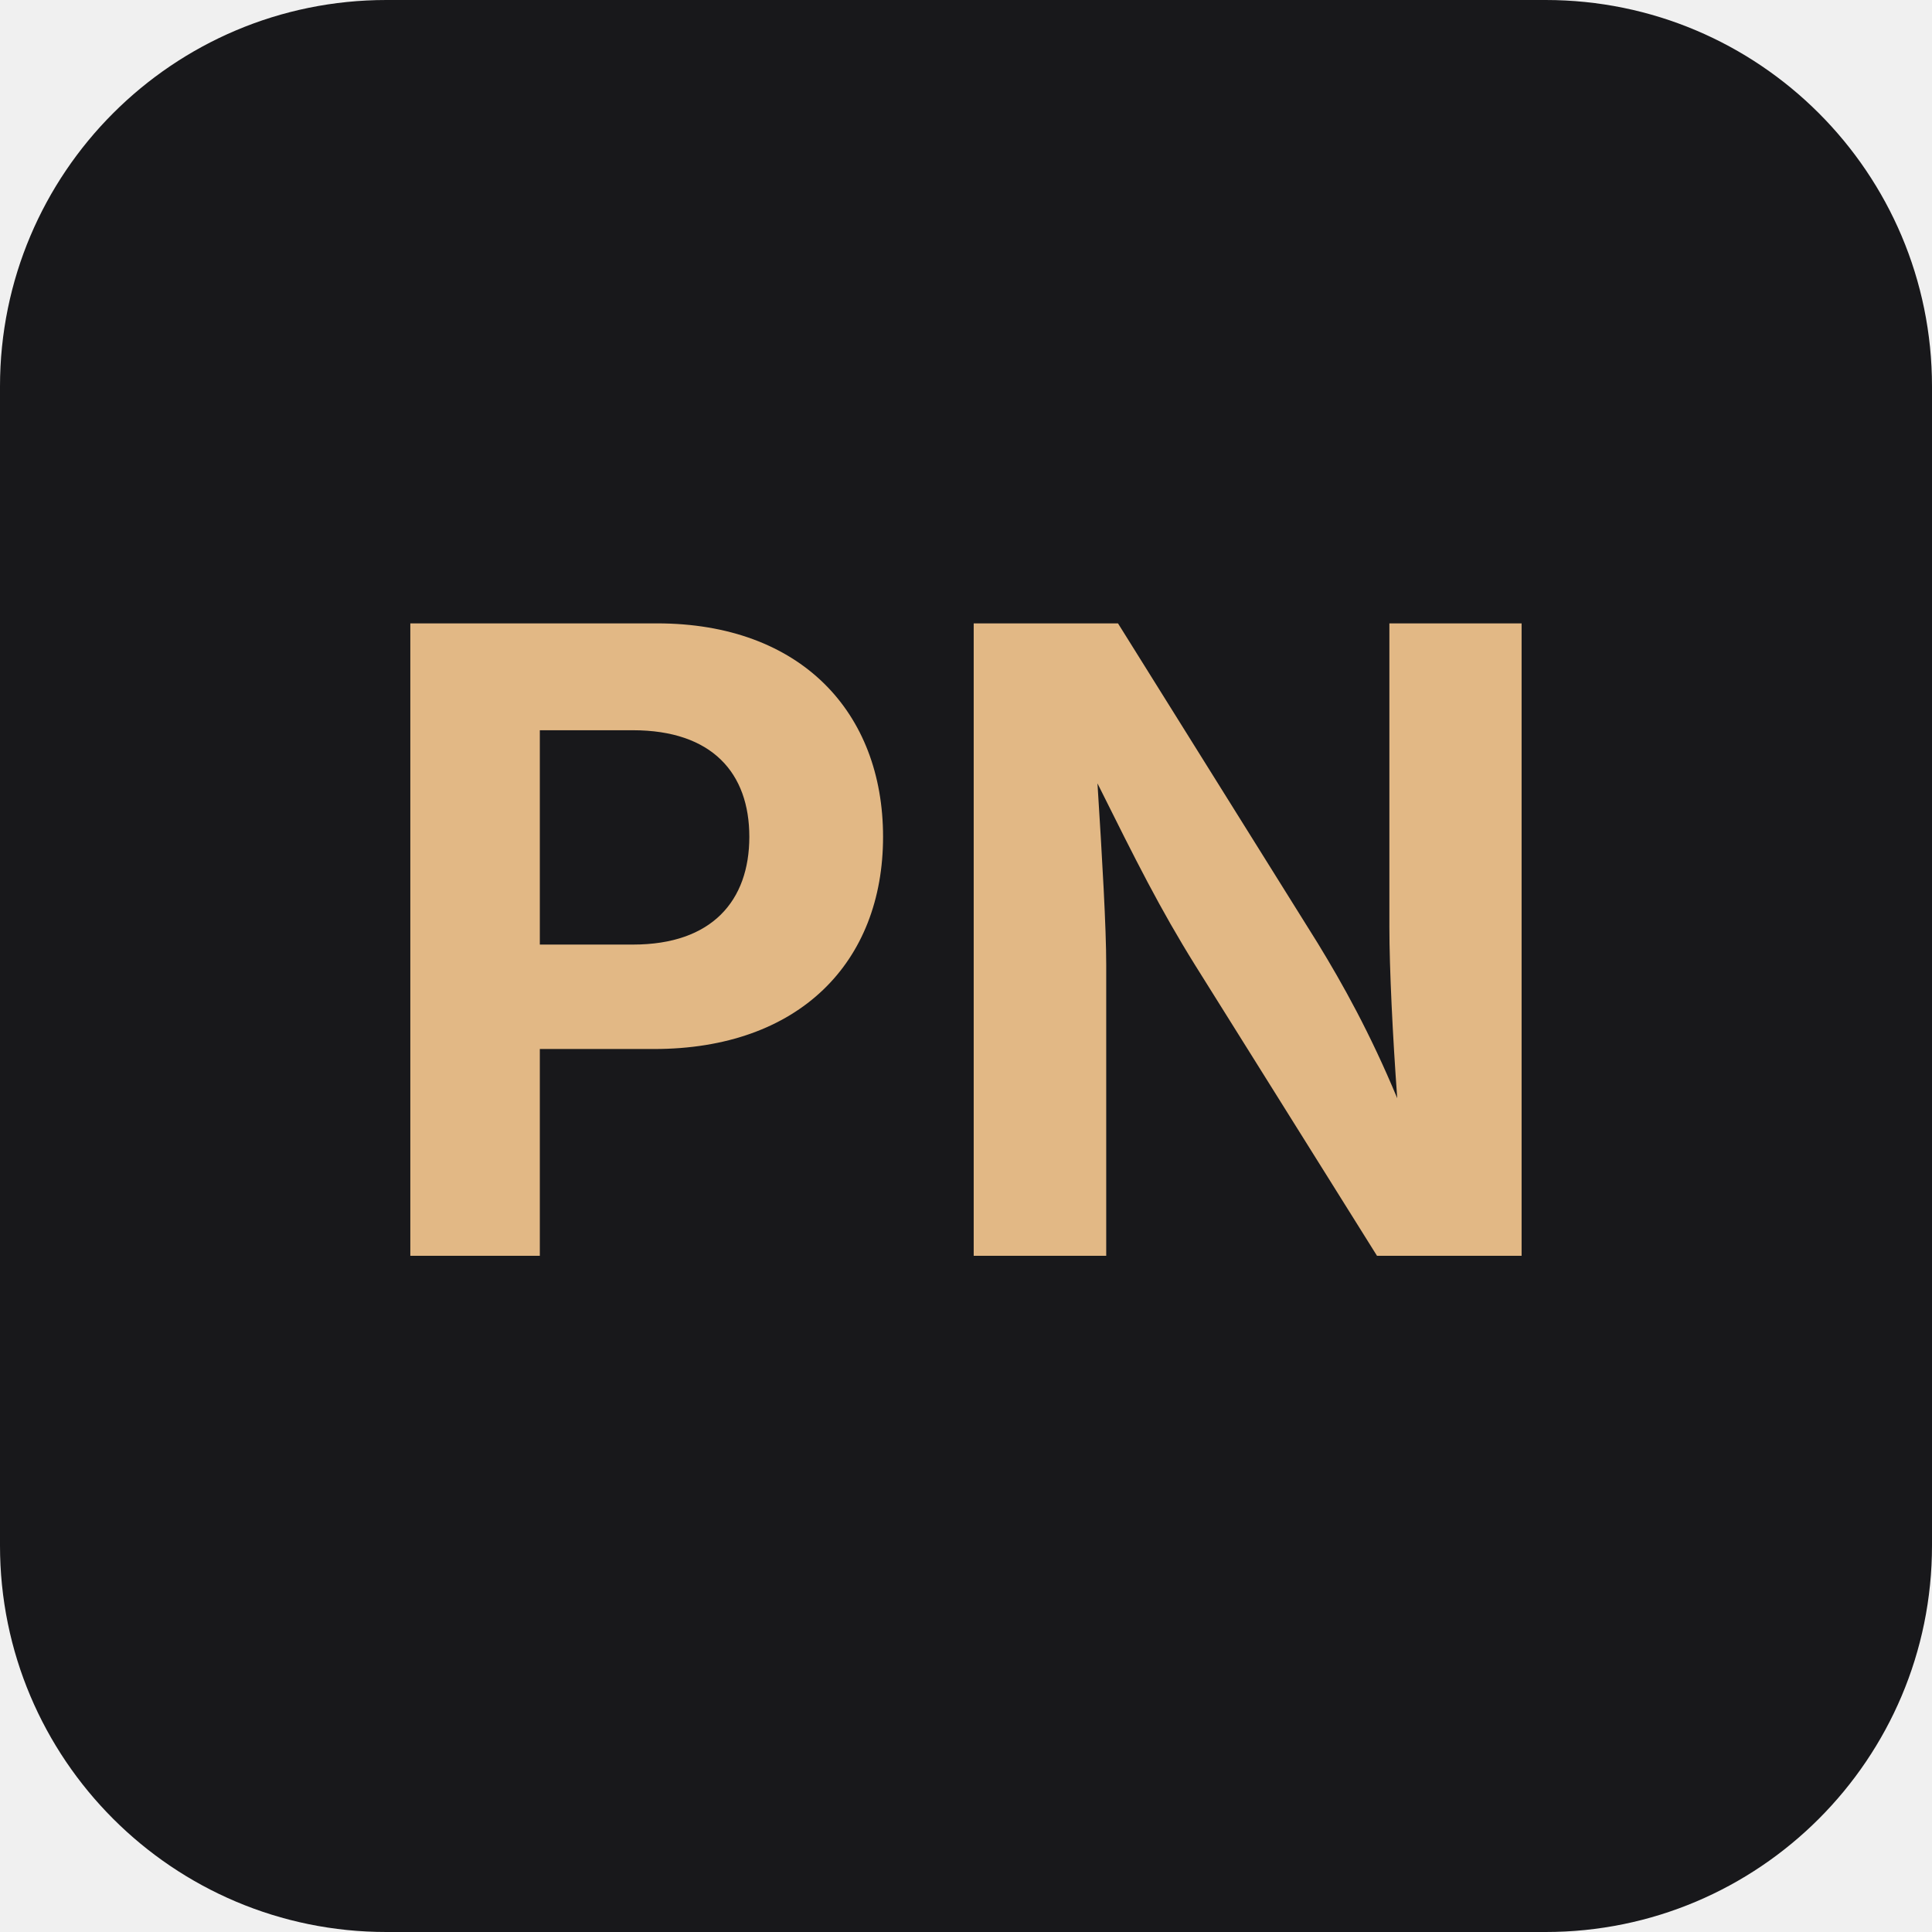
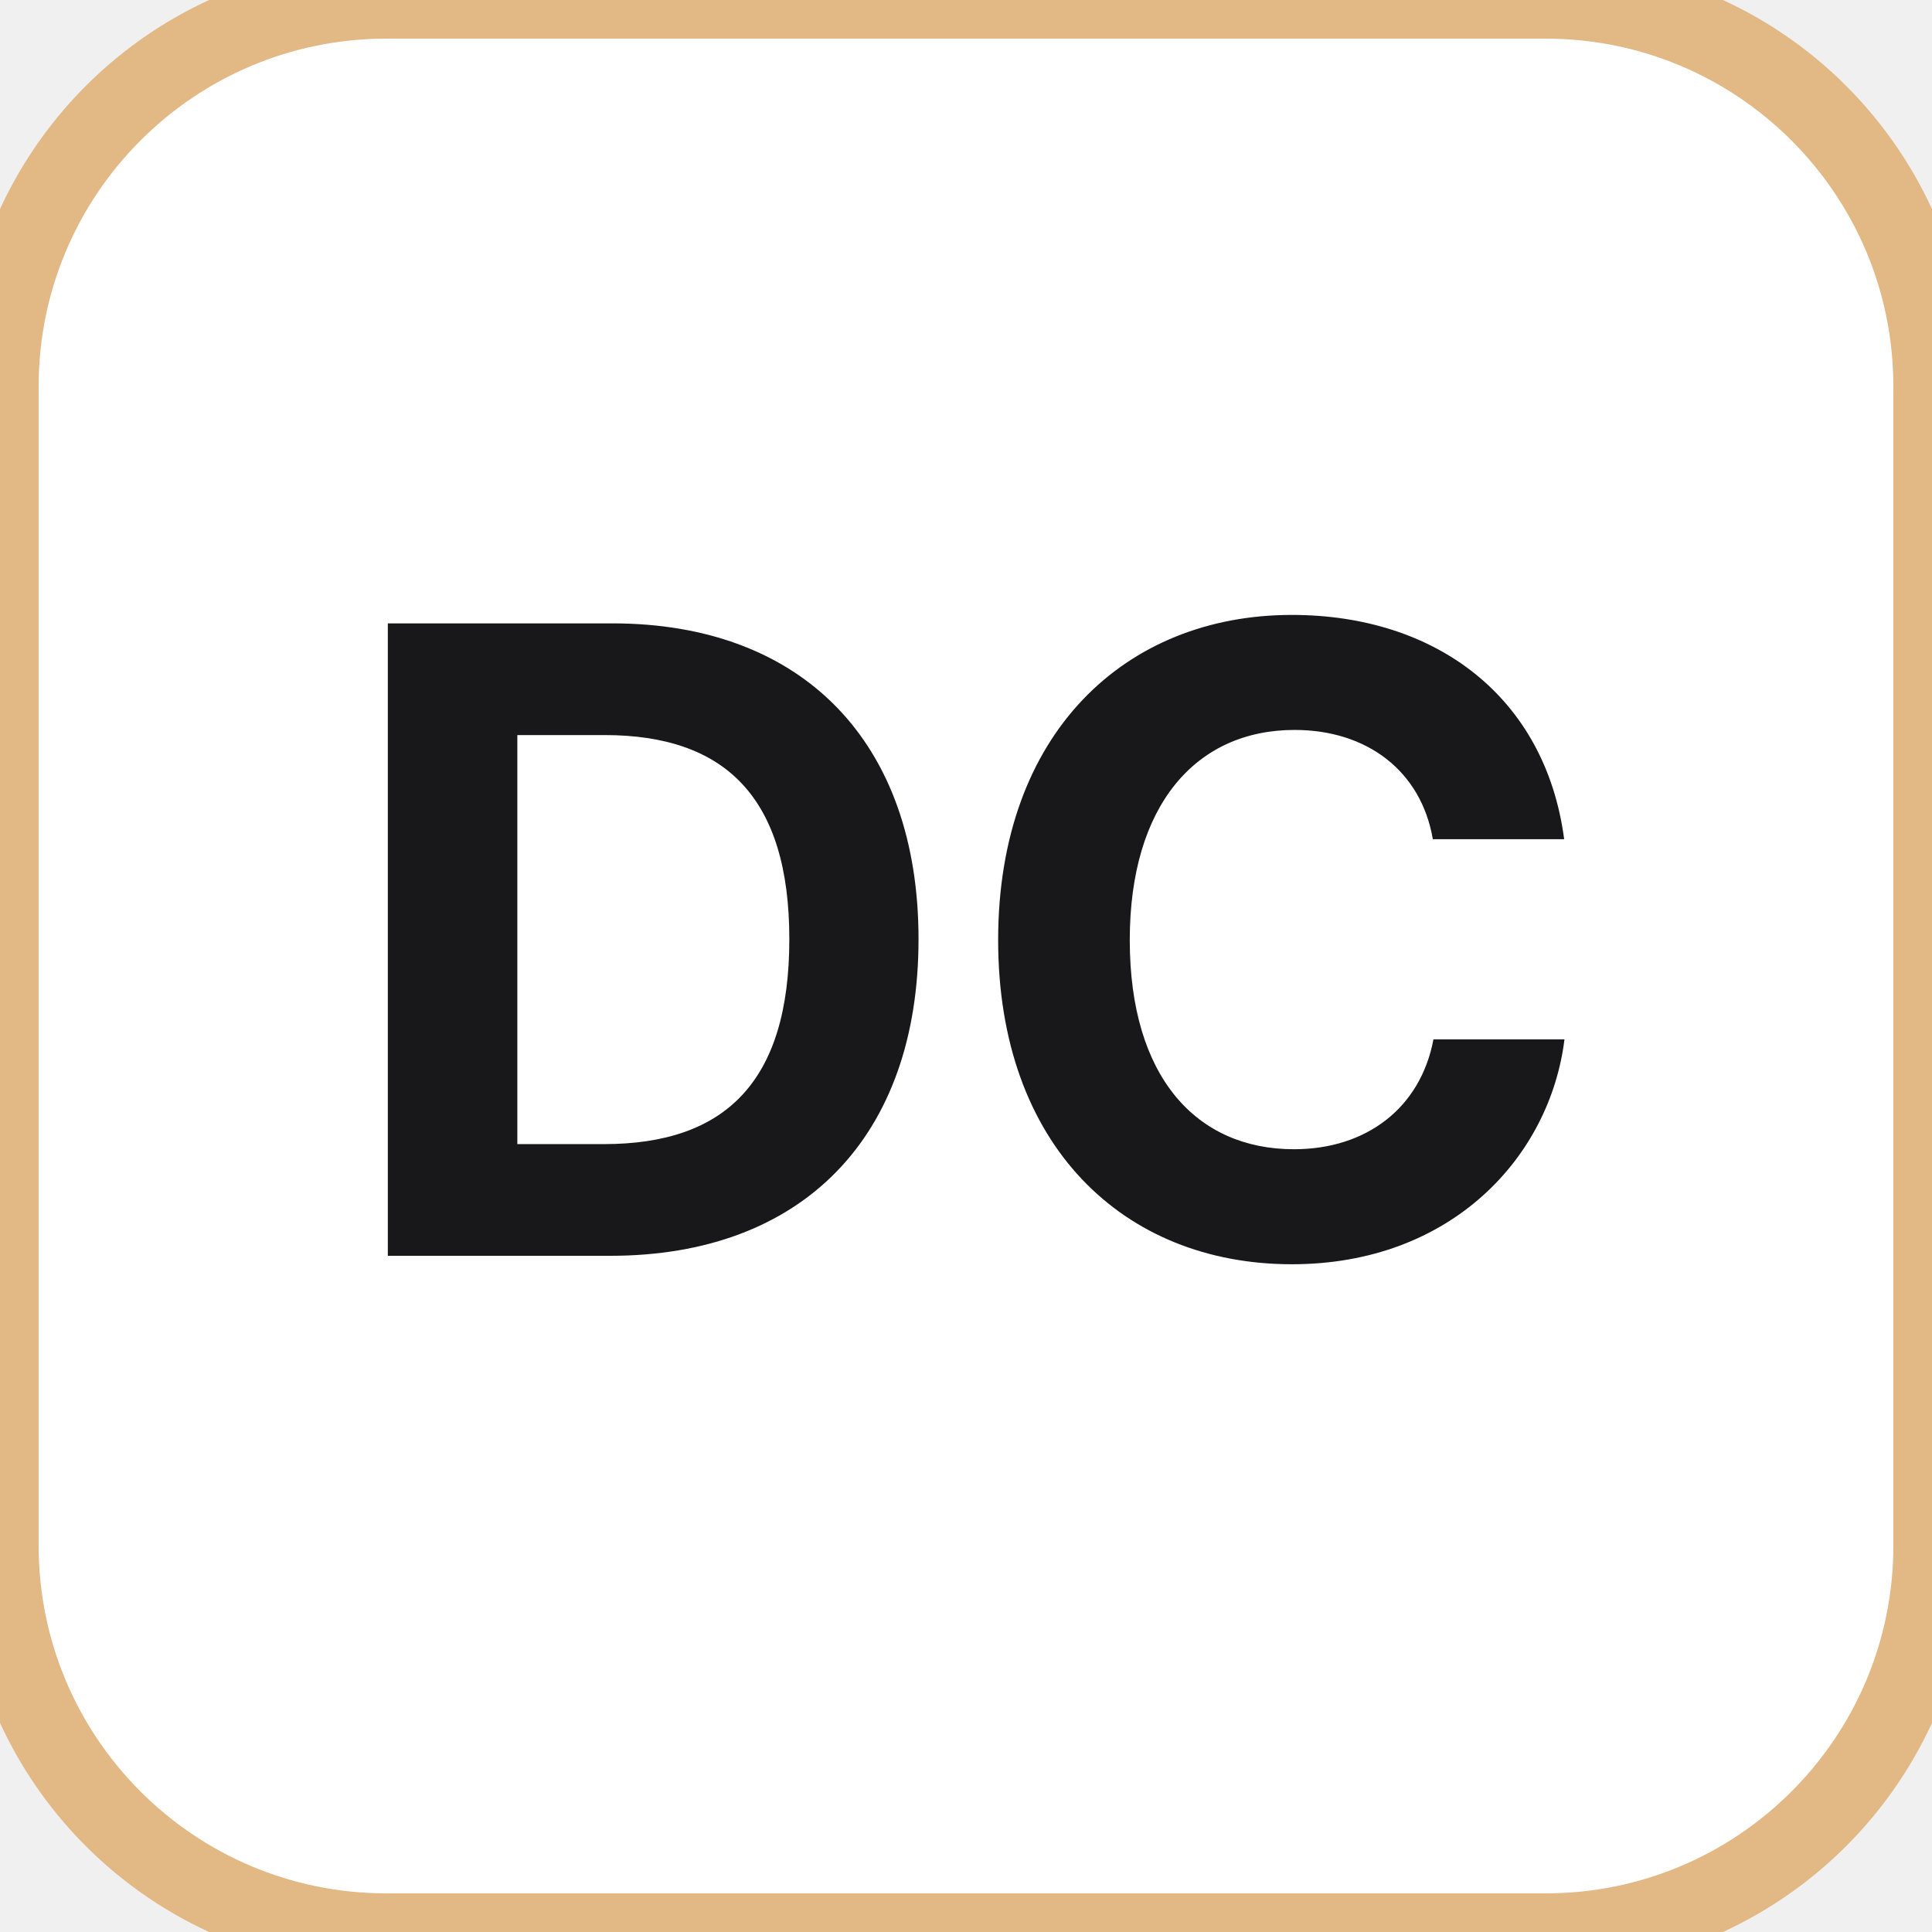
<svg xmlns="http://www.w3.org/2000/svg" viewBox="0 0 100 100">
-   <rect width="100" height="100" rx="20" fill="#18181b" />
-   <text x="50" y="65" font-family="'Inter', sans-serif" font-size="45" font-weight="bold" fill="#e2b885" text-anchor="middle">PN</text>
+   <rect width="100" height="100" rx="20" fill="#ffffff" stroke="#e2b885" stroke-width="4" />
+   <text x="50" y="65" font-family="'Inter', Arial, sans-serif" font-size="45" font-weight="bold" fill="#18181b" text-anchor="middle">DC</text>
</svg>
